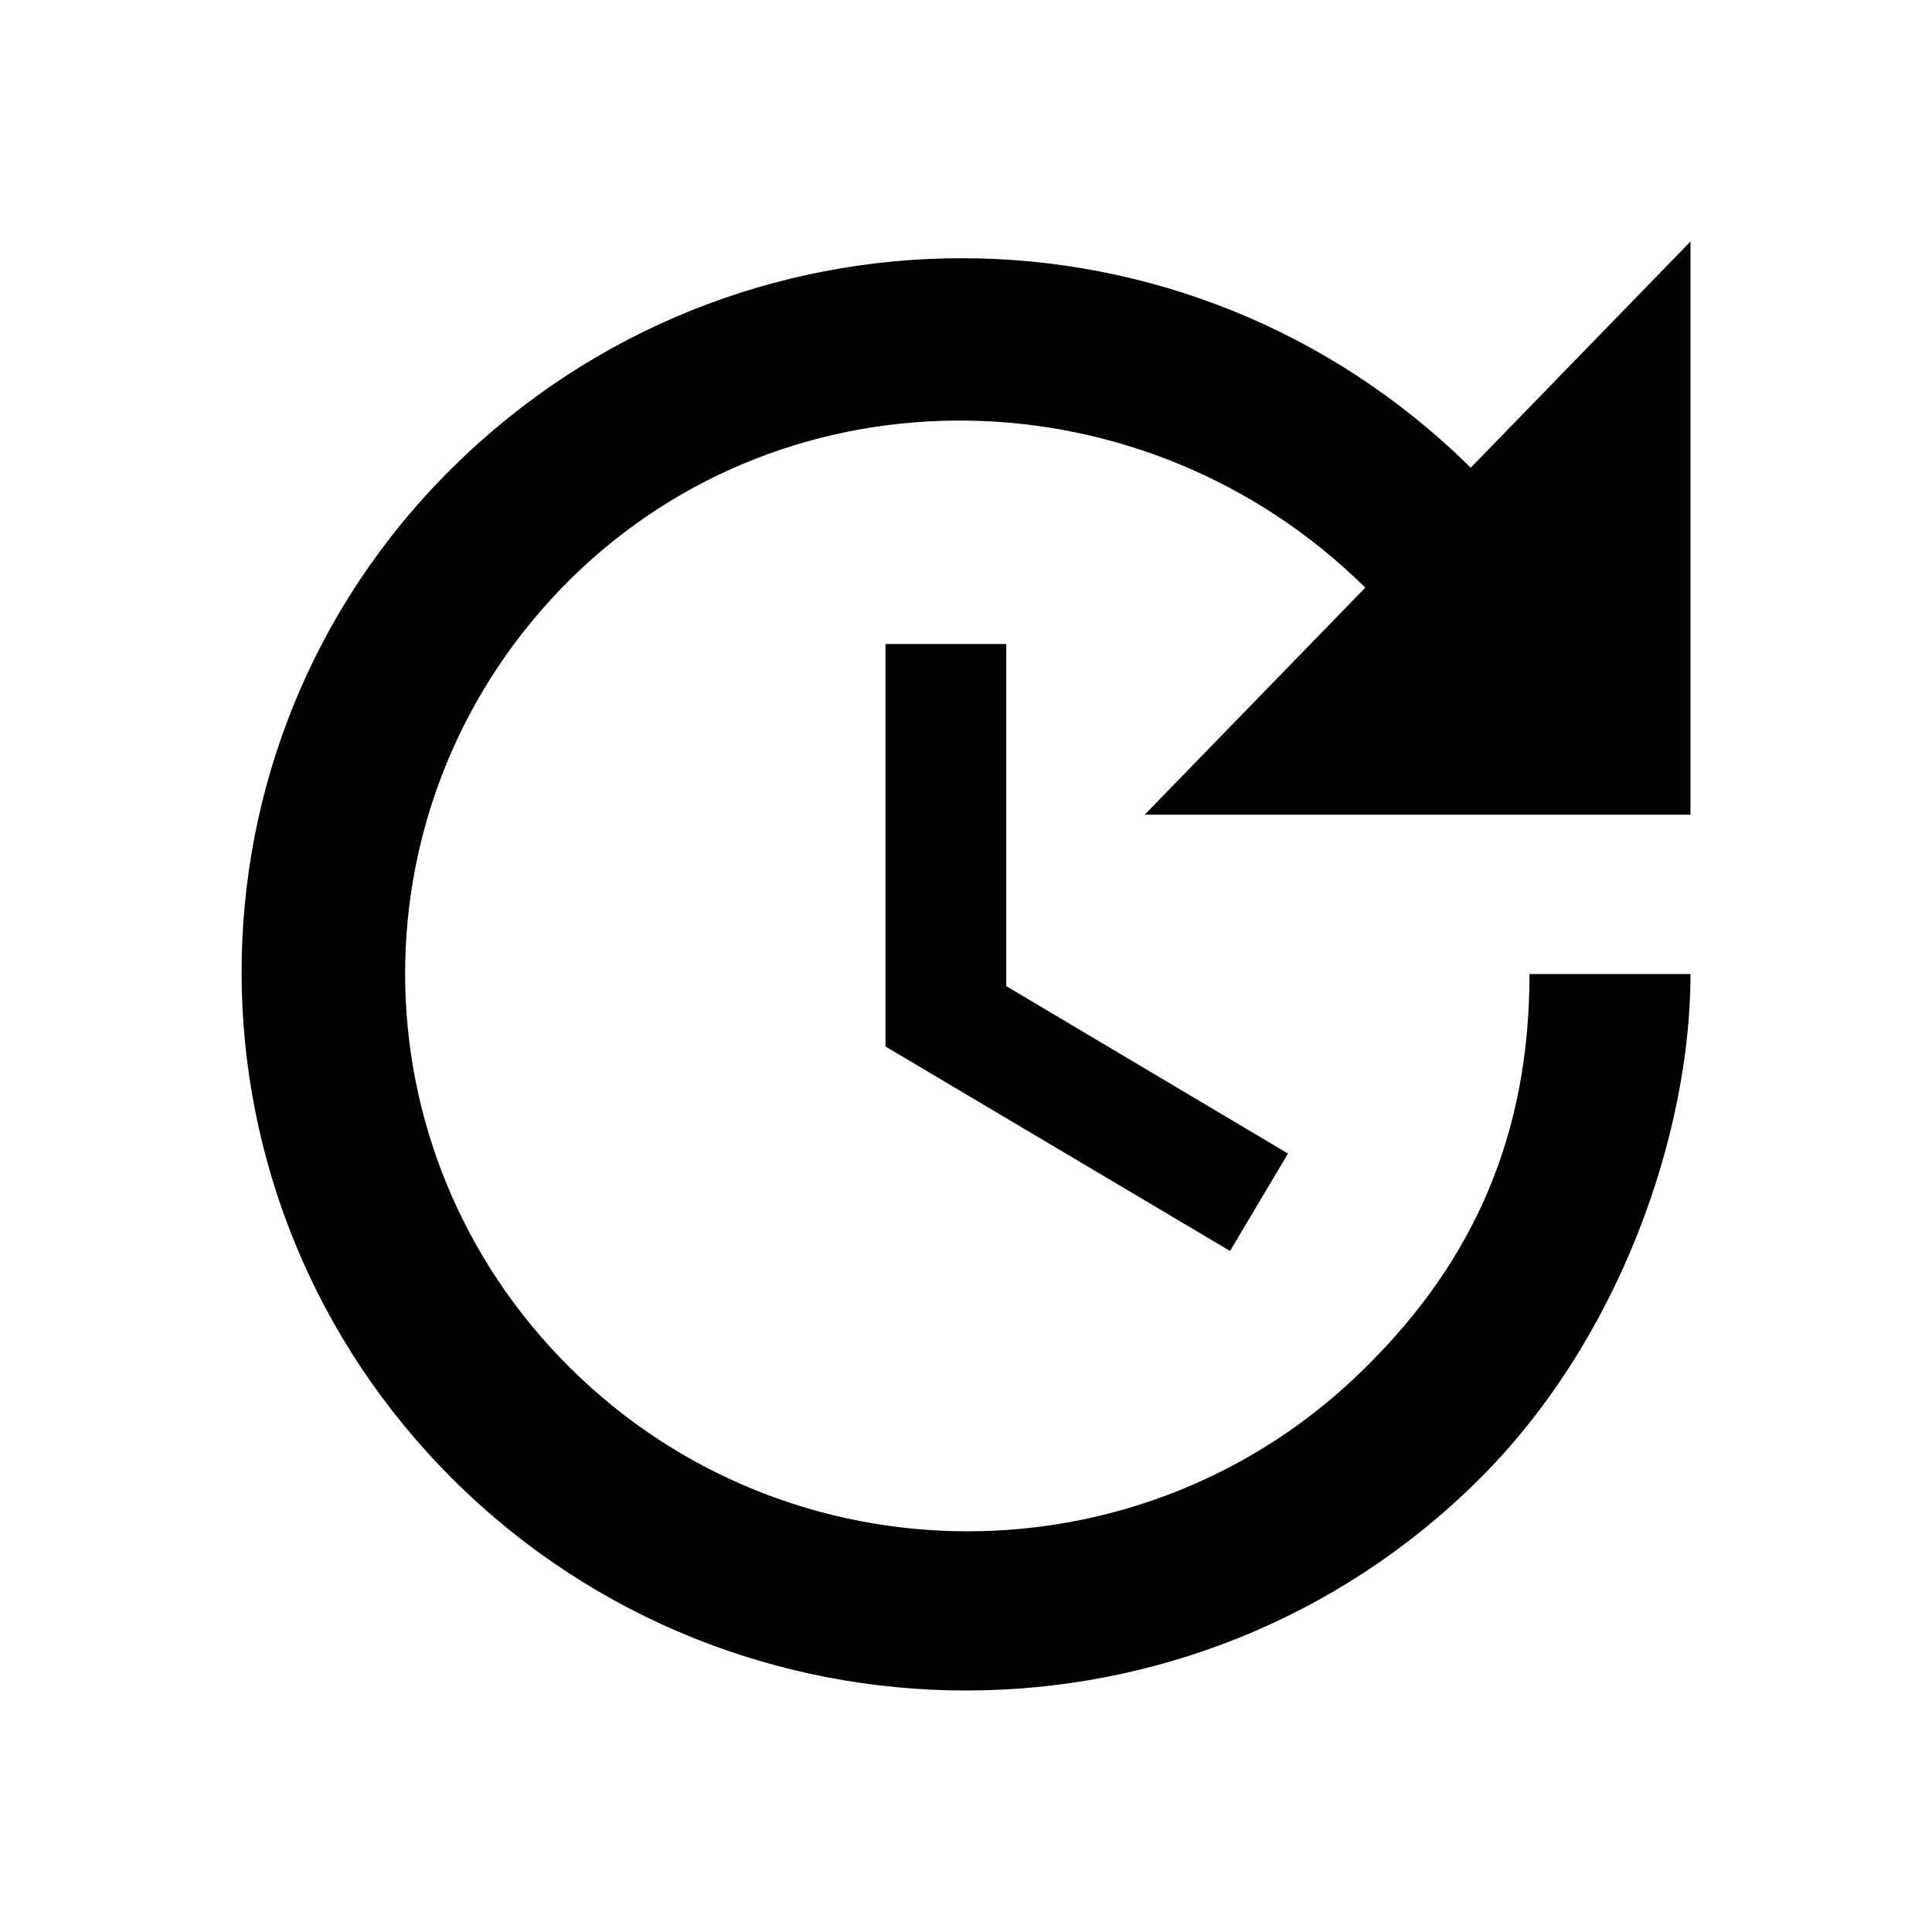
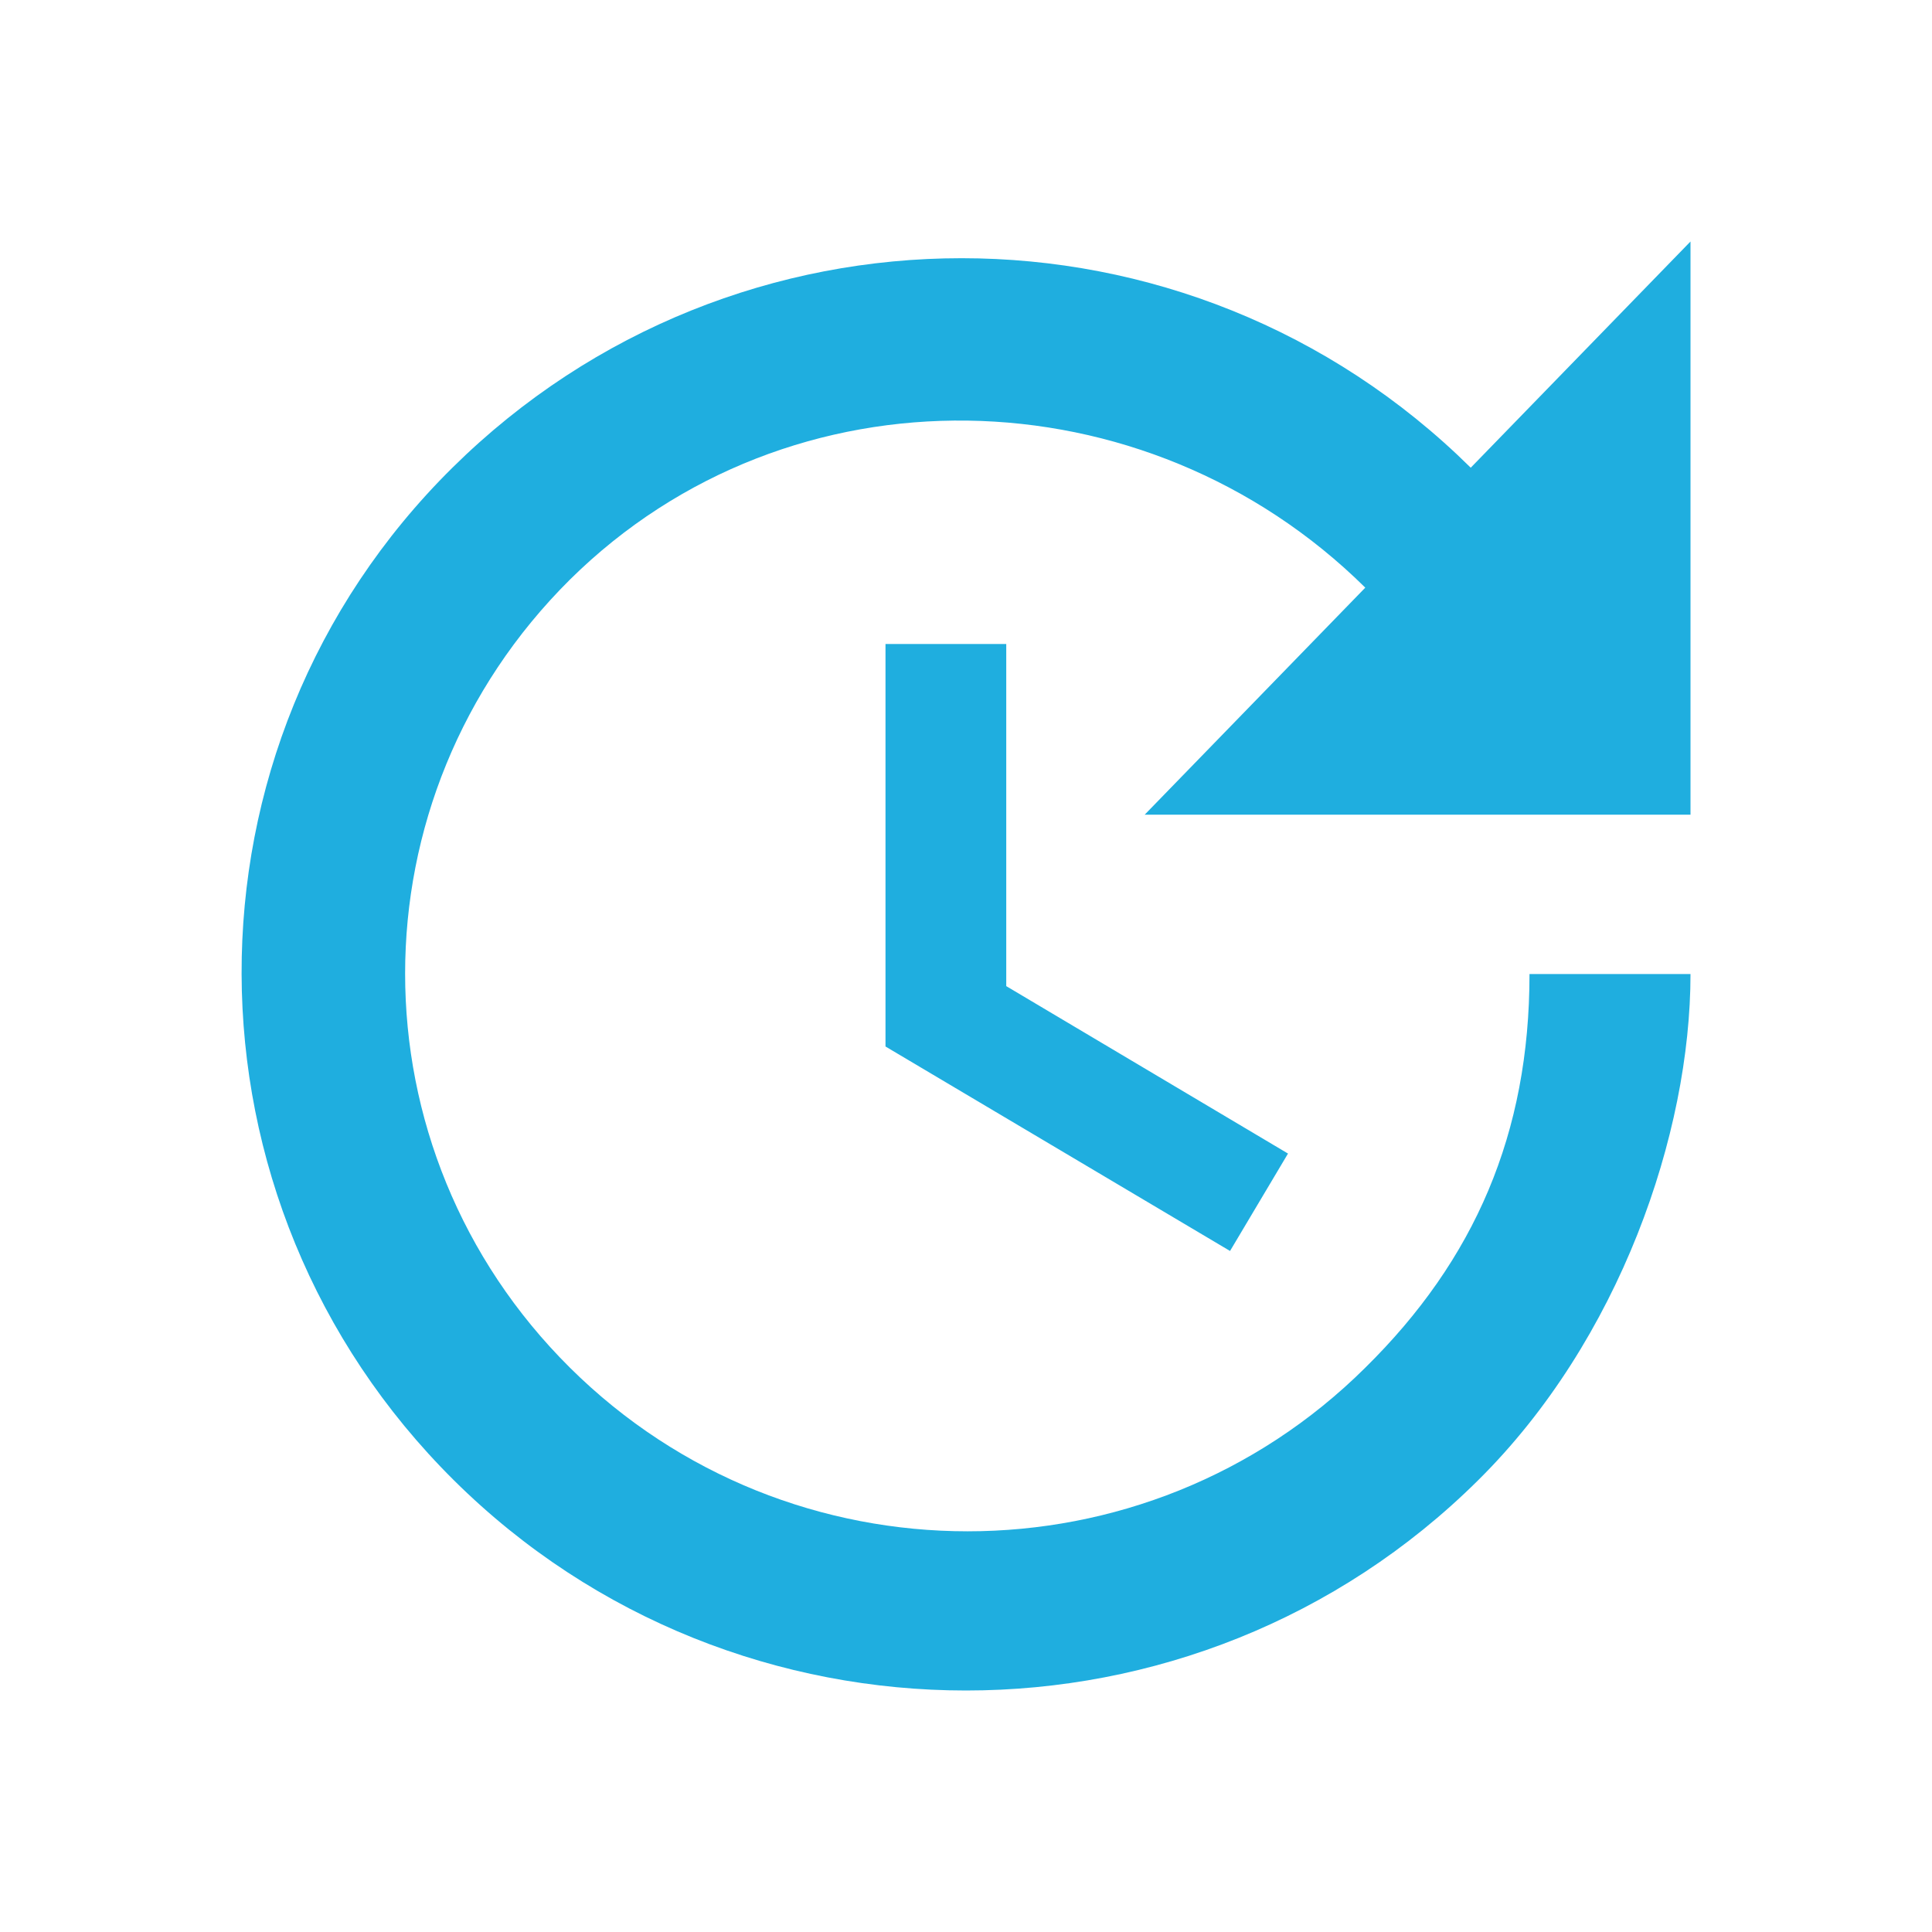
- <svg xmlns="http://www.w3.org/2000/svg" xmlns:xlink="http://www.w3.org/1999/xlink" width="24" height="24" viewBox="0 0 24 24">
+ <svg xmlns="http://www.w3.org/2000/svg" xmlns:xlink="http://www.w3.org/1999/xlink" width="24" height="24" style="">
+   <rect id="backgroundrect" width="100%" height="100%" x="0" y="0" fill="none" stroke="none" />
  <defs>
    <path id="a" d="M0 0h24v24H0V0z" />
  </defs>
  <clipPath id="b">
-     <use xlink:href="#a" overflow="visible" />
+     <use xlink:href="#a" overflow="visible" id="svg_1" />
  </clipPath>
-   <path clip-path="url(#b)" d="M21 10.12h-6.78l2.74-2.82c-2.73-2.7-7.15-2.8-9.88-.1-2.73 2.71-2.73 7.08 0 9.79 2.73 2.71 7.15 2.71 9.88 0C18.32 15.65 19 14.08 19 12.1h2c0 1.98-.88 4.55-2.64 6.29-3.51 3.48-9.21 3.48-12.72 0-3.5-3.47-3.53-9.11-.02-12.58 3.51-3.47 9.14-3.47 12.65 0L21 3v7.12zM12.5 8v4.25l3.5 2.08-.72 1.21L11 13V8h1.5z" />
+   <g class="currentLayer" style="">
+     <path clip-path="url(#b)" d="M21 10.12h-6.78l2.74-2.82c-2.73-2.7-7.15-2.8-9.88-.1-2.73 2.71-2.73 7.08 0 9.79 2.73 2.71 7.15 2.71 9.88 0C18.32 15.65 19 14.08 19 12.1h2c0 1.98-.88 4.55-2.64 6.29-3.51 3.48-9.21 3.48-12.72 0-3.5-3.47-3.53-9.11-.02-12.58 3.51-3.47 9.14-3.47 12.65 0L21 3v7.12zM12.5 8v4.25l3.5 2.08-.72 1.21L11 13V8h1.5z" id="svg_2" class="selected" fill="#1faedf" fill-opacity="1" />
+   </g>
</svg>
